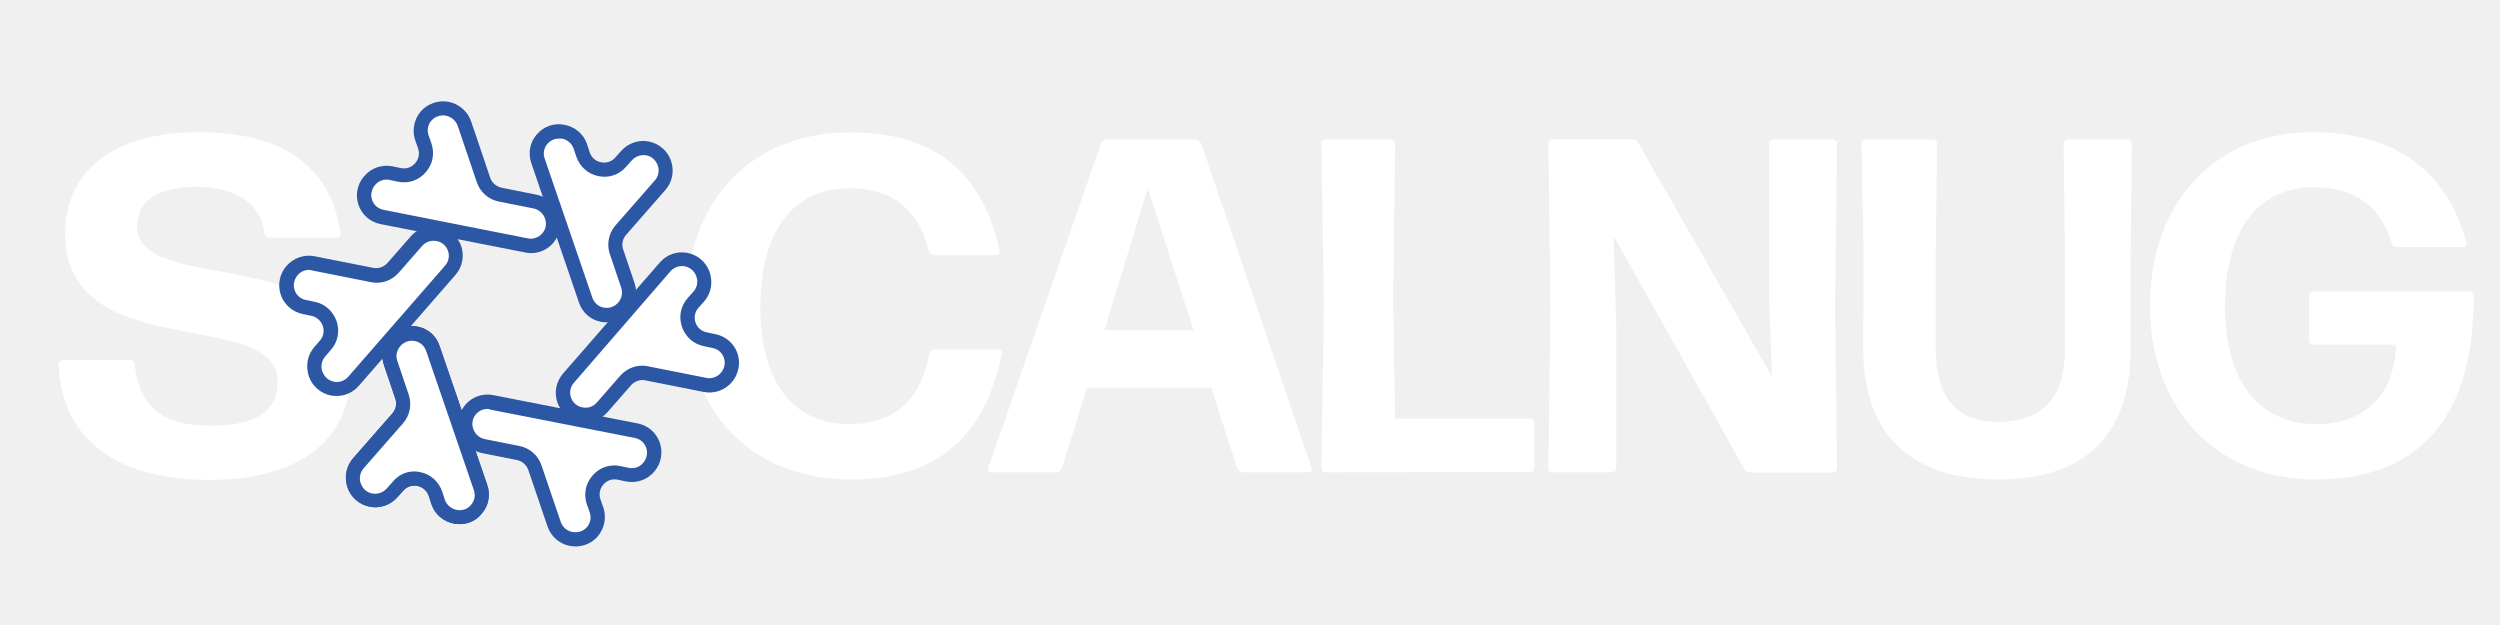
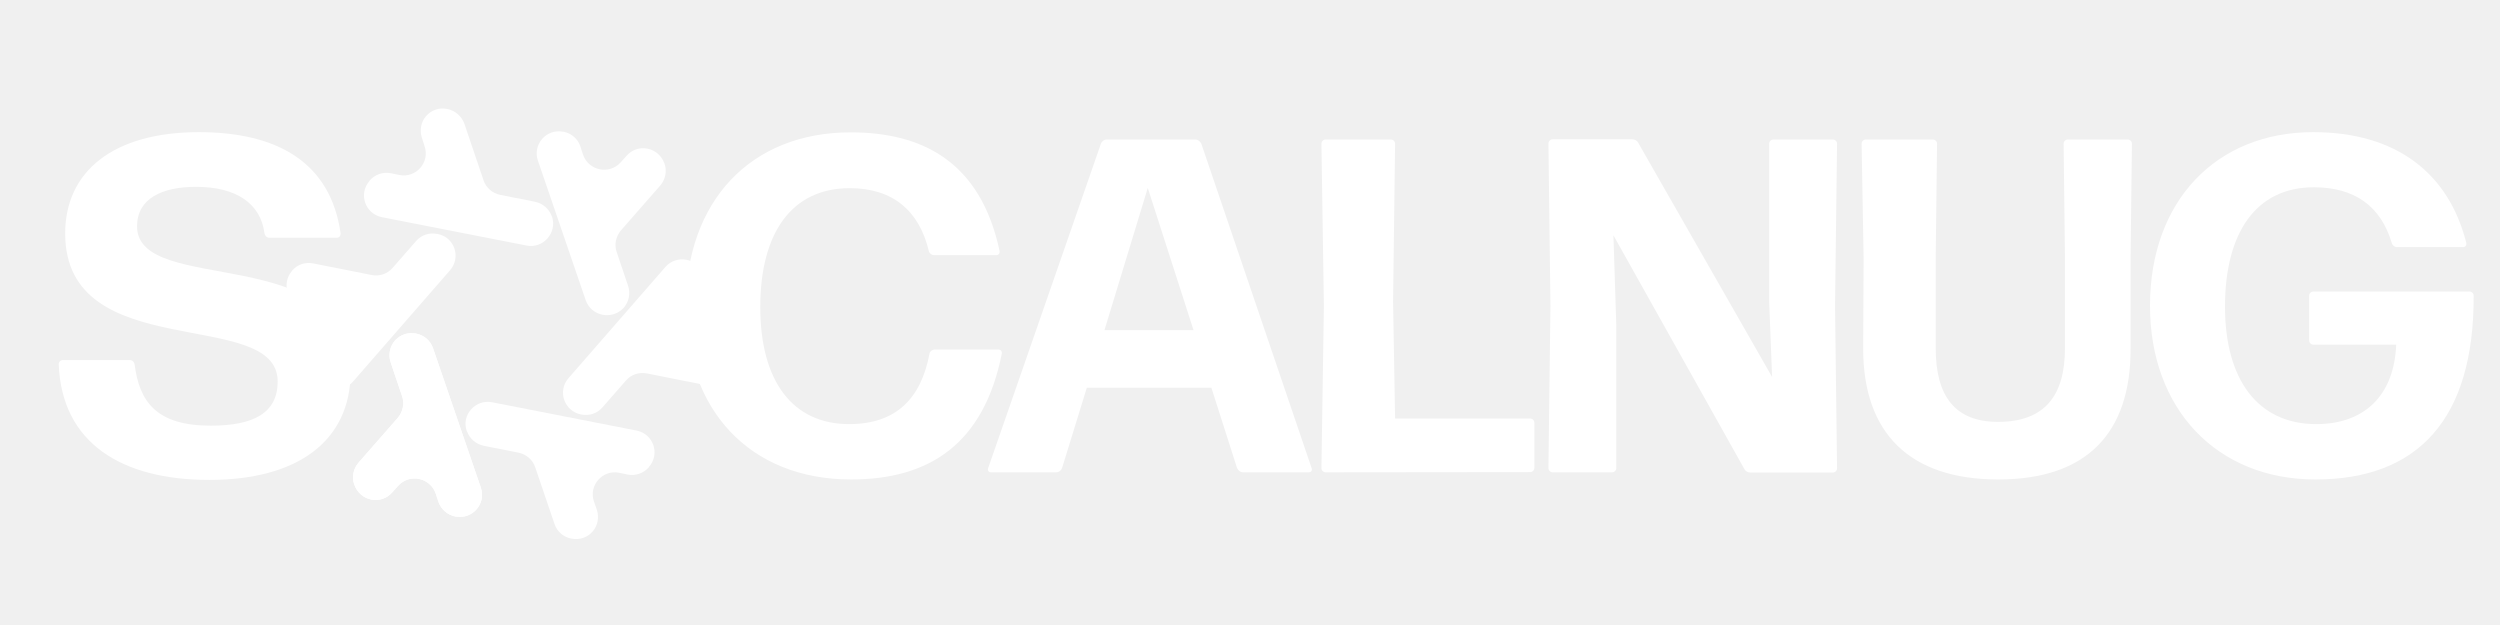
<svg xmlns="http://www.w3.org/2000/svg" version="1.1" id="Layer_1" x="0px" y="0px" viewBox="0 0 112 28" style="enable-background:new 0 0 112 28;" xml:space="preserve">
  <style type="text/css">
	.st0{fill:#FFFFFF;}
	.st1{fill:#FFFFFF;}
	.st2{fill:#FFFFFF;}
- 	.st3{fill:#2C57A5;}
+ 	.st3{fill:transparent;}
</style>
  <path class="st0" d="M9.38,21.5c-3.92,0-6.61-1.64-6.75-5.18c0-0.11,0.09-0.19,0.19-0.19h3c0.11,0,0.19,0.09,0.21,0.19  c0.21,1.66,0.96,2.75,3.41,2.75c1.94,0,3-0.58,3-1.98c0-3.37-9.52-0.7-9.52-6.63c0-2.79,2.17-4.54,5.99-4.54  c3.49,0,5.9,1.34,6.35,4.54c0,0.11-0.06,0.19-0.17,0.19h-3.03c-0.11,0-0.19-0.09-0.21-0.19c-0.17-1.34-1.26-2.09-3.07-2.09  c-1.53,0-2.64,0.53-2.64,1.77c0,3.17,9.57,0.6,9.57,6.5C15.71,19.8,13.28,21.5,9.38,21.5z" />
  <path class="st0" d="M38.13,21.48c-4.58,0-7.41-3.17-7.41-7.71c0-4.75,2.9-7.84,7.39-7.84c3.22,0,5.82,1.32,6.67,5.31  c0.02,0.11-0.04,0.19-0.15,0.19l-2.79,0c-0.11,0-0.21-0.09-0.23-0.19c-0.43-1.79-1.6-2.81-3.54-2.81c-2.6,0-4.01,2-4.01,5.33  c0,3.32,1.45,5.24,3.98,5.24c2.09,0,3.22-1.13,3.6-3.15c0.02-0.11,0.13-0.19,0.23-0.19h2.86c0.11,0,0.17,0.09,0.15,0.19  C44.07,19.9,41.62,21.48,38.13,21.48z" />
  <path class="st0" d="M55.68,21.16c-0.11,0-0.21-0.09-0.26-0.19l-1.15-3.6h-5.58l-1.11,3.6c-0.04,0.11-0.15,0.19-0.26,0.19h-2.92  c-0.11,0-0.17-0.09-0.13-0.19l5.05-14.53c0.04-0.11,0.15-0.19,0.26-0.19l3.98,0c0.11,0,0.21,0.09,0.26,0.19l4.94,14.53  c0.04,0.11-0.02,0.19-0.13,0.19H55.68z M53.47,14.79l-2.05-6.37l-1.94,6.37H53.47z" />
  <path class="st0" d="M59.39,21.16c-0.11,0-0.19-0.09-0.19-0.19l0.11-7.27L59.2,6.44c0-0.11,0.09-0.19,0.19-0.19l2.92,0  c0.11,0,0.19,0.09,0.19,0.19l-0.09,7.07l0.09,5.24h6.05c0.11,0,0.19,0.09,0.19,0.19v2.02c0,0.11-0.09,0.19-0.19,0.19L59.39,21.16z" />
  <path class="st1" d="M72.41,14.58v6.39c0,0.11-0.09,0.19-0.19,0.19h-2.66c-0.11,0-0.19-0.09-0.19-0.19l0.09-7.27l-0.09-7.27  c0-0.11,0.09-0.19,0.19-0.19l3.56,0c0.11,0,0.23,0.06,0.28,0.17l5.99,10.48l-0.13-3.35V6.44c0-0.11,0.09-0.19,0.19-0.19l2.66,0  c0.11,0,0.19,0.09,0.19,0.19l-0.09,7.27l0.09,7.27c0,0.11-0.09,0.19-0.19,0.19l-3.69,0c-0.11,0-0.23-0.06-0.28-0.17l-5.86-10.46  l0.02,0.58L72.41,14.58z" />
  <path class="st1" d="M89.52,21.48c-3.96,0-6.05-2.07-6.05-5.86l0.02-4.05L83.4,6.44c0-0.11,0.09-0.19,0.19-0.19l3,0  c0.11,0,0.19,0.09,0.19,0.19l-0.06,5.05v4.11c0,2.13,0.85,3.3,2.79,3.3c2.09,0,3-1.17,3-3.3v-4.05l-0.06-5.11  c0-0.11,0.09-0.19,0.19-0.19l2.68,0c0.11,0,0.19,0.09,0.19,0.19l-0.06,5.13v4.05C95.46,19.41,93.48,21.48,89.52,21.48z" />
  <path class="st1" d="M103.73,21.48c-4.41,0-7.41-3.15-7.41-7.78c0-4.71,2.98-7.78,7.31-7.78c3.71,0,6.07,1.83,6.86,4.96  c0.02,0.11-0.04,0.19-0.15,0.19h-2.96c-0.11,0-0.21-0.09-0.23-0.19c-0.49-1.64-1.66-2.49-3.49-2.49c-2.6,0-3.98,2.05-3.98,5.35  c0,3.24,1.45,5.26,4.09,5.26c2.13,0,3.49-1.26,3.58-3.56h-3.71c-0.11,0-0.19-0.09-0.19-0.19v-2c0-0.11,0.09-0.19,0.19-0.19l6.99,0  c0.11,0,0.19,0.09,0.19,0.19C110.84,18.77,108.33,21.48,103.73,21.48z" />
  <g>
    <path class="st2" d="M19.4,15.6l2.14,6.24c0.25,0.72-0.37,1.44-1.12,1.3l-0.02,0c-0.35-0.07-0.64-0.32-0.76-0.66l-0.12-0.37   c-0.25-0.72-1.18-0.91-1.69-0.34l-0.26,0.29c-0.23,0.27-0.59,0.39-0.94,0.32l0,0c-0.35-0.07-0.63-0.32-0.75-0.65l-0.01-0.02   c-0.12-0.34-0.04-0.71,0.19-0.98l1.76-2.01c0.23-0.27,0.31-0.64,0.19-0.98l-0.51-1.51c-0.11-0.33-0.04-0.7,0.19-0.97l0.01-0.01   C18.21,14.69,19.15,14.88,19.4,15.6z" />
    <path class="st3" d="M20.6,23.48c-0.08,0-0.16-0.01-0.25-0.02c-0.49-0.09-0.87-0.42-1.02-0.87l-0.12-0.37   c-0.08-0.23-0.27-0.4-0.51-0.45c-0.24-0.05-0.48,0.03-0.64,0.22l-0.26,0.29c-0.31,0.35-0.78,0.51-1.24,0.42   c-0.46-0.09-0.84-0.42-0.99-0.86c-0.16-0.46-0.06-0.96,0.25-1.31l1.76-2.01c0.16-0.18,0.21-0.43,0.13-0.66l-0.51-1.51   c-0.15-0.44-0.05-0.93,0.25-1.28c0.32-0.37,0.78-0.53,1.25-0.44c0.47,0.09,0.84,0.41,0.99,0.86l2.14,6.24   c0.15,0.45,0.06,0.93-0.25,1.28C21.34,23.32,20.98,23.48,20.6,23.48z M18.56,21.12c0.09,0,0.17,0.01,0.26,0.03   c0.47,0.09,0.83,0.42,0.99,0.87l0.12,0.37c0.08,0.23,0.28,0.4,0.52,0.45c0.26,0.05,0.5-0.03,0.65-0.22   c0.16-0.18,0.21-0.43,0.13-0.66l-2.14-6.24c-0.08-0.23-0.27-0.4-0.51-0.44c-0.24-0.05-0.48,0.04-0.64,0.22   c-0.17,0.19-0.22,0.45-0.14,0.67l0.51,1.51c0.15,0.44,0.05,0.94-0.26,1.29l-1.76,2.01c-0.16,0.18-0.21,0.44-0.13,0.67   c0.09,0.25,0.28,0.42,0.52,0.46c0.23,0.04,0.48-0.04,0.64-0.22l0.26-0.29C17.84,21.28,18.19,21.12,18.56,21.12z" />
  </g>
  <g>
    <path class="st2" d="M20.16,12.11l-4.34,4.98c-0.5,0.57-1.43,0.4-1.69-0.32l-0.01-0.02c-0.12-0.34-0.05-0.72,0.19-0.99l0.26-0.29   c0.5-0.58,0.2-1.48-0.55-1.63l-0.38-0.08c-0.35-0.07-0.63-0.32-0.75-0.65l0,0c-0.11-0.34-0.04-0.71,0.19-0.97l0.01-0.02   c0.23-0.27,0.59-0.39,0.94-0.32l2.62,0.52c0.35,0.07,0.71-0.05,0.94-0.32l1.05-1.2c0.23-0.27,0.59-0.39,0.94-0.32l0.02,0   C20.36,10.62,20.67,11.53,20.16,12.11z" />
    <path class="st3" d="M15.08,17.74c-0.08,0-0.17-0.01-0.25-0.02c-0.46-0.09-0.83-0.41-0.99-0.85c-0.16-0.47-0.07-0.97,0.24-1.32   l0.25-0.29c0.16-0.18,0.21-0.43,0.13-0.66c-0.08-0.23-0.27-0.4-0.51-0.45l-0.38-0.08c-0.46-0.09-0.84-0.42-0.99-0.86   c-0.15-0.44-0.06-0.93,0.25-1.29c0.32-0.37,0.8-0.53,1.26-0.44L16.72,12c0.23,0.05,0.48-0.04,0.64-0.22l1.05-1.2   c0.31-0.35,0.78-0.51,1.24-0.42c0.48,0.09,0.85,0.42,1.01,0.86c0.15,0.45,0.06,0.93-0.25,1.29l-4.34,4.98   C15.81,17.58,15.46,17.74,15.08,17.74z M13.85,12.09c-0.19,0-0.38,0.08-0.51,0.23c-0.17,0.2-0.22,0.45-0.14,0.68   c0.08,0.23,0.27,0.4,0.51,0.44l0.38,0.08c0.47,0.09,0.83,0.42,0.99,0.87c0.15,0.45,0.06,0.93-0.26,1.29l-0.25,0.29   c-0.16,0.18-0.21,0.44-0.13,0.67c0.09,0.25,0.28,0.41,0.52,0.46c0.24,0.05,0.48-0.04,0.64-0.22l4.34-4.98   c0.16-0.18,0.21-0.43,0.13-0.66c-0.08-0.23-0.27-0.4-0.51-0.44c-0.25-0.05-0.49,0.04-0.65,0.22l-1.05,1.2   c-0.31,0.35-0.78,0.52-1.24,0.42l-2.62-0.52C13.94,12.1,13.89,12.09,13.85,12.09z" />
  </g>
  <g>
    <path class="st2" d="M22.04,18.02l6.48,1.27c0.75,0.15,1.06,1.04,0.56,1.62l-0.01,0.02c-0.23,0.27-0.6,0.4-0.95,0.33l-0.38-0.08   c-0.75-0.15-1.38,0.57-1.13,1.29l0.13,0.37c0.11,0.34,0.04,0.71-0.19,0.97l0,0c-0.23,0.27-0.59,0.39-0.94,0.32l-0.02,0   c-0.35-0.07-0.64-0.32-0.75-0.66l-0.86-2.53c-0.11-0.34-0.4-0.59-0.75-0.66l-1.56-0.31c-0.35-0.07-0.63-0.32-0.75-0.65l-0.01-0.01   C20.66,18.6,21.29,17.88,22.04,18.02z" />
    <path class="st3" d="M25.79,24.48c-0.08,0-0.17-0.01-0.25-0.02c-0.48-0.09-0.86-0.43-1.01-0.87l-0.86-2.53   c-0.08-0.23-0.27-0.4-0.51-0.45L21.6,20.3c-0.46-0.09-0.83-0.42-0.99-0.86c-0.16-0.46-0.07-0.95,0.24-1.31   c0.31-0.36,0.78-0.52,1.24-0.43l6.48,1.27c0.46,0.09,0.83,0.41,0.99,0.86c0.15,0.45,0.06,0.93-0.24,1.29   c-0.32,0.38-0.8,0.54-1.27,0.45l-0.38-0.08c-0.24-0.05-0.48,0.03-0.64,0.22c-0.16,0.18-0.21,0.43-0.13,0.66l0.13,0.37   c0.15,0.44,0.05,0.93-0.25,1.29C26.53,24.32,26.16,24.48,25.79,24.48z M21.84,18.32c-0.19,0-0.38,0.08-0.51,0.23   c-0.16,0.18-0.21,0.43-0.13,0.66c0.08,0.24,0.28,0.41,0.51,0.46l1.56,0.31c0.46,0.09,0.84,0.42,0.99,0.87l0.86,2.53   c0.08,0.23,0.27,0.4,0.51,0.45c0.26,0.05,0.5-0.03,0.66-0.21c0.16-0.18,0.21-0.43,0.13-0.66l-0.13-0.37   c-0.15-0.45-0.06-0.93,0.26-1.29c0.31-0.36,0.78-0.52,1.24-0.42l0.38,0.08c0.24,0.05,0.49-0.04,0.64-0.22   c0.17-0.2,0.22-0.45,0.14-0.68c-0.08-0.23-0.27-0.39-0.51-0.44l-6.48-1.27C21.93,18.33,21.89,18.32,21.84,18.32z" />
  </g>
  <g>
    <path class="st2" d="M26.24,13.45L24.1,7.2c-0.25-0.72,0.37-1.44,1.12-1.3l0.02,0C25.6,5.97,25.89,6.22,26,6.56l0.12,0.37   c0.25,0.72,1.18,0.91,1.69,0.34l0.26-0.29c0.23-0.27,0.59-0.39,0.94-0.32l0,0c0.35,0.07,0.63,0.32,0.75,0.65l0.01,0.02   c0.12,0.34,0.04,0.71-0.19,0.98l-1.76,2.01c-0.23,0.27-0.31,0.64-0.19,0.98l0.51,1.51c0.11,0.33,0.04,0.7-0.19,0.97l-0.01,0.01   C27.43,14.35,26.49,14.17,26.24,13.45z" />
    <path class="st3" d="M27.19,14.44c-0.08,0-0.17-0.01-0.26-0.02c-0.47-0.09-0.84-0.41-0.99-0.86L23.8,7.3   c-0.15-0.45-0.06-0.93,0.25-1.28c0.31-0.36,0.77-0.52,1.23-0.43c0.49,0.09,0.87,0.42,1.02,0.87l0.12,0.37   c0.08,0.23,0.27,0.4,0.51,0.44c0.24,0.05,0.48-0.03,0.64-0.22l0.26-0.29c0.31-0.35,0.78-0.51,1.24-0.42   c0.46,0.09,0.84,0.42,0.99,0.86c0.16,0.46,0.06,0.96-0.25,1.31l-1.76,2.01c-0.16,0.18-0.21,0.44-0.13,0.66l0.51,1.51   c0.15,0.44,0.05,0.93-0.25,1.28C27.92,14.27,27.57,14.44,27.19,14.44z M25.04,6.21c-0.2,0-0.38,0.08-0.51,0.23   c-0.16,0.18-0.21,0.43-0.13,0.66l2.14,6.24c0.08,0.23,0.27,0.4,0.51,0.44c0.24,0.05,0.48-0.04,0.64-0.22   c0.17-0.19,0.22-0.45,0.14-0.67l-0.51-1.51c-0.15-0.44-0.05-0.94,0.26-1.29l1.76-2.01c0.16-0.18,0.21-0.44,0.13-0.66   c-0.09-0.25-0.28-0.42-0.52-0.46C28.72,6.92,28.47,7,28.31,7.18l-0.26,0.29c-0.31,0.36-0.78,0.52-1.24,0.42   c-0.47-0.09-0.83-0.42-0.99-0.87L25.7,6.66c-0.08-0.23-0.28-0.4-0.52-0.45C25.14,6.21,25.09,6.21,25.04,6.21z" />
  </g>
  <g>
    <path class="st2" d="M19.4,15.6l2.14,6.24c0.25,0.72-0.37,1.44-1.12,1.3l-0.02,0c-0.35-0.07-0.64-0.32-0.76-0.66l-0.12-0.37   c-0.25-0.72-1.18-0.91-1.69-0.34l-0.26,0.29c-0.23,0.27-0.59,0.39-0.94,0.32l0,0c-0.35-0.07-0.63-0.32-0.75-0.65l-0.01-0.02   c-0.12-0.34-0.04-0.71,0.19-0.98l1.76-2.01c0.23-0.27,0.31-0.64,0.19-0.98l-0.51-1.51c-0.11-0.33-0.04-0.7,0.19-0.97l0.01-0.01   C18.21,14.69,19.15,14.88,19.4,15.6z" />
    <path class="st3" d="M20.6,23.48c-0.08,0-0.16-0.01-0.25-0.02c-0.49-0.09-0.87-0.42-1.02-0.87l-0.12-0.37   c-0.08-0.23-0.27-0.4-0.51-0.45c-0.24-0.05-0.48,0.03-0.64,0.22l-0.26,0.29c-0.31,0.35-0.78,0.51-1.24,0.42   c-0.46-0.09-0.84-0.42-0.99-0.86c-0.16-0.46-0.06-0.96,0.25-1.31l1.76-2.01c0.16-0.18,0.21-0.43,0.13-0.66l-0.51-1.51   c-0.15-0.44-0.05-0.93,0.25-1.28c0.32-0.37,0.78-0.53,1.25-0.44c0.47,0.09,0.84,0.41,0.99,0.86l2.14,6.24   c0.15,0.45,0.06,0.93-0.25,1.28C21.34,23.32,20.98,23.48,20.6,23.48z M18.56,21.12c0.09,0,0.17,0.01,0.26,0.03   c0.47,0.09,0.83,0.42,0.99,0.87l0.12,0.37c0.08,0.23,0.28,0.4,0.52,0.45c0.26,0.05,0.5-0.03,0.65-0.22   c0.16-0.18,0.21-0.43,0.13-0.66l-2.14-6.24c-0.08-0.23-0.27-0.4-0.51-0.44c-0.24-0.05-0.48,0.04-0.64,0.22   c-0.17,0.19-0.22,0.45-0.14,0.67l0.51,1.51c0.15,0.44,0.05,0.94-0.26,1.29l-1.76,2.01c-0.16,0.18-0.21,0.44-0.13,0.67   c0.09,0.25,0.28,0.42,0.52,0.46c0.23,0.04,0.48-0.04,0.64-0.22l0.26-0.29C17.84,21.28,18.19,21.12,18.56,21.12z" />
  </g>
  <g>
    <path class="st2" d="M23.59,11l-6.48-1.27c-0.75-0.15-1.06-1.04-0.56-1.62l0.01-0.02c0.23-0.27,0.6-0.4,0.95-0.33l0.38,0.08   c0.75,0.15,1.38-0.57,1.13-1.29L18.9,6.17c-0.11-0.34-0.04-0.71,0.19-0.97l0,0c0.23-0.27,0.59-0.39,0.94-0.32l0,0   c0.36,0.07,0.66,0.33,0.78,0.68l0.85,2.51c0.11,0.34,0.4,0.59,0.75,0.66l1.56,0.31c0.35,0.07,0.63,0.32,0.75,0.65l0.01,0.01   C24.97,10.42,24.34,11.15,23.59,11z" />
    <path class="st3" d="M23.79,11.34c-0.09,0-0.17-0.01-0.26-0.03h0l-6.48-1.27c-0.46-0.09-0.83-0.41-0.99-0.86   C15.91,8.74,16,8.26,16.31,7.9c0.32-0.38,0.8-0.54,1.27-0.45l0.38,0.08c0.24,0.05,0.48-0.03,0.64-0.22   c0.16-0.18,0.21-0.43,0.13-0.66L18.6,6.28c-0.15-0.44-0.05-0.93,0.25-1.29c0.31-0.35,0.78-0.51,1.24-0.43   c0.47,0.09,0.87,0.43,1.02,0.89l0.85,2.51c0.08,0.23,0.27,0.4,0.51,0.45l1.56,0.31c0.46,0.09,0.83,0.42,0.99,0.86   c0.16,0.46,0.07,0.95-0.24,1.31C24.52,11.18,24.17,11.34,23.79,11.34z M23.65,10.68c0.24,0.05,0.48-0.04,0.64-0.22   c0.16-0.18,0.21-0.43,0.13-0.66c-0.08-0.24-0.28-0.41-0.51-0.46l-1.56-0.31c-0.46-0.09-0.84-0.42-0.99-0.87l-0.85-2.51   c-0.08-0.24-0.29-0.42-0.54-0.47c-0.23-0.04-0.48,0.04-0.64,0.22c-0.16,0.18-0.21,0.43-0.13,0.66l0.13,0.37   c0.15,0.45,0.06,0.93-0.26,1.29c-0.31,0.36-0.78,0.52-1.24,0.42l-0.38-0.08c-0.24-0.05-0.49,0.04-0.64,0.22   c-0.17,0.2-0.22,0.45-0.14,0.68c0.08,0.23,0.27,0.39,0.51,0.44L23.65,10.68z" />
  </g>
  <g>
    <path class="st2" d="M25.47,16.94l4.34-4.98c0.5-0.57,1.43-0.4,1.69,0.32l0.01,0.02c0.12,0.34,0.05,0.72-0.19,0.99l-0.26,0.29   c-0.5,0.58-0.2,1.48,0.55,1.63l0.38,0.08c0.35,0.07,0.63,0.32,0.75,0.65v0c0.11,0.34,0.04,0.71-0.19,0.97l-0.01,0.02   c-0.23,0.27-0.59,0.39-0.94,0.32l-2.62-0.52c-0.35-0.07-0.71,0.05-0.94,0.32l-1.05,1.2c-0.23,0.27-0.59,0.39-0.94,0.32l-0.02,0   C25.28,18.42,24.96,17.52,25.47,16.94z" />
    <path class="st3" d="M26.23,18.91c-0.08,0-0.17-0.01-0.25-0.02c-0.48-0.09-0.85-0.42-1.01-0.86c-0.15-0.45-0.06-0.93,0.25-1.29   l4.34-4.98c0.31-0.36,0.77-0.52,1.24-0.43c0.46,0.09,0.83,0.41,0.99,0.85c0.16,0.47,0.07,0.97-0.24,1.32l-0.26,0.29   c-0.16,0.18-0.21,0.43-0.13,0.66c0.08,0.23,0.27,0.4,0.51,0.44l0.38,0.08c0.46,0.09,0.84,0.42,0.99,0.86   c0.15,0.44,0.05,0.93-0.25,1.29c-0.32,0.37-0.8,0.53-1.26,0.44l-2.62-0.52c-0.24-0.05-0.48,0.04-0.64,0.22l-1.05,1.2   C26.97,18.75,26.61,18.91,26.23,18.91z M25.71,17.15c-0.16,0.18-0.21,0.43-0.13,0.66c0.08,0.23,0.27,0.4,0.51,0.44   c0.25,0.05,0.49-0.03,0.65-0.22l1.05-1.2c0.31-0.35,0.78-0.52,1.24-0.42l2.62,0.52c0.24,0.05,0.48-0.04,0.64-0.22   c0.17-0.2,0.22-0.45,0.14-0.68c-0.08-0.23-0.27-0.4-0.51-0.44l-0.38-0.08c-0.47-0.09-0.83-0.42-0.99-0.87   c-0.15-0.45-0.06-0.93,0.26-1.29l0.26-0.29c0.16-0.18,0.21-0.44,0.13-0.67c-0.09-0.25-0.28-0.41-0.52-0.46   c-0.24-0.04-0.48,0.04-0.64,0.22L25.71,17.15z" />
  </g>
  <g>
</g>
  <g>
</g>
  <g>
</g>
  <g>
</g>
  <g>
</g>
  <g>
</g>
  <g>
</g>
  <g>
</g>
  <g>
</g>
  <g>
</g>
  <g>
</g>
  <g>
</g>
  <g>
</g>
  <g>
</g>
  <g>
</g>
</svg>
